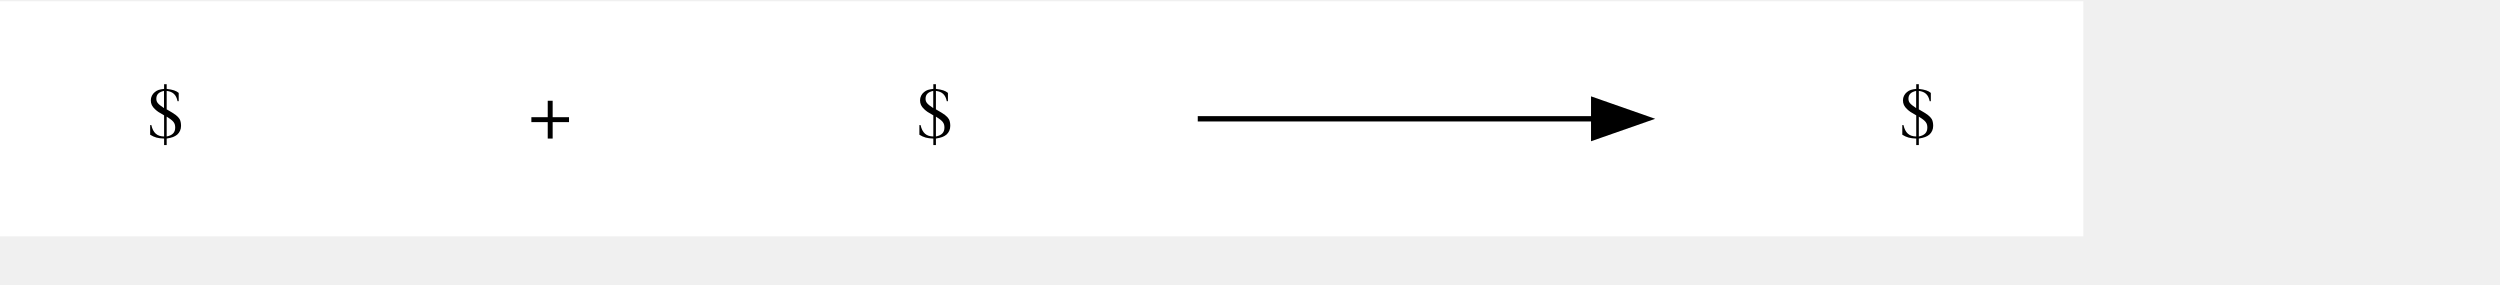
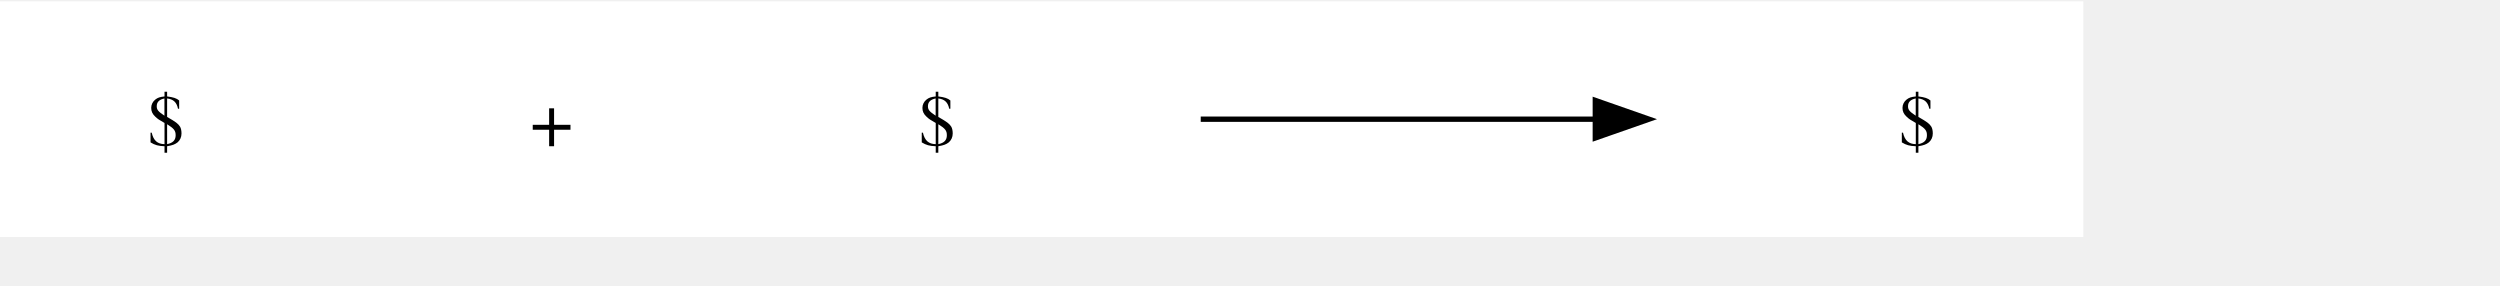
- <svg xmlns="http://www.w3.org/2000/svg" width="325pt" height="37pt" viewBox="0.00 0.00 390.00 44.00">
+ <svg xmlns="http://www.w3.org/2000/svg" width="324pt" height="37pt" viewBox="0.00 0.00 389.00 44.00">
  <g id="graph0" class="graph" transform="scale(0.833333 0.833333) rotate(0) translate(4 40)">
-     <polygon fill="white" stroke="none" points="-4,4 -4,-40 386,-40 386,4 -4,4" />
+     <polygon fill="white" stroke="none" points="-4,4 -4,-40 385,-40 385,4 -4,4" />
    <g id="node1" class="node">
-       <text text-anchor="middle" x="27" y="-14.3" font-family="Times,serif" font-size="14.00">$</text>
+       <text text-anchor="middle" x="27" y="-12.95" font-family="Times,serif" font-size="14.00">$</text>
    </g>
    <g id="node2" class="node">
-       <text text-anchor="middle" x="99" y="-14.3" font-family="Times,serif" font-size="14.00">+</text>
+       <text text-anchor="middle" x="99" y="-12.95" font-family="Times,serif" font-size="14.00">+</text>
    </g>
    <g id="node3" class="node">
-       <text text-anchor="middle" x="171" y="-14.3" font-family="Times,serif" font-size="14.00">$</text>
+       <text text-anchor="middle" x="171" y="-12.95" font-family="Times,serif" font-size="14.00">$</text>
    </g>
    <g id="node4" class="node">
      <ellipse fill="none" stroke="none" cx="218" cy="-18" rx="1.8" ry="1.8" />
    </g>
    <g id="node5" class="node">
-       <ellipse fill="none" stroke="none" cx="308" cy="-18" rx="1.8" ry="1.8" />
+       <ellipse fill="none" stroke="none" cx="307" cy="-18" rx="1.8" ry="1.8" />
    </g>
    <g id="edge1" class="edge">
-       <path fill="none" stroke="black" d="M220.22,-18C230.34,-18 272.46,-18 294.47,-18" />
-       <polygon fill="black" stroke="black" points="294.34,-21.5 304.34,-18 294.34,-14.5 294.34,-21.5" />
-       <text text-anchor="middle" x="263" y="-24.8" font-family="Times,serif" font-size="14.00" fill="#fffffe" fill-opacity="0">wwwwwww</text>
+       <path fill="none" stroke="black" d="M220.2,-18C230.25,-18 272.26,-18 293.93,-18" />
+       <polygon fill="black" stroke="black" points="293.88,-21.5 303.88,-18 293.88,-14.5 293.88,-21.5" />
+       <text text-anchor="middle" x="262.5" y="-24.2" font-family="Times,serif" font-size="14.00" fill="#fffffe" fill-opacity="0">wwwwwww</text>
    </g>
    <g id="node6" class="node">
-       <text text-anchor="middle" x="355" y="-14.3" font-family="Times,serif" font-size="14.00">$</text>
+       <text text-anchor="middle" x="354" y="-12.95" font-family="Times,serif" font-size="14.00">$</text>
    </g>
  </g>
</svg>
